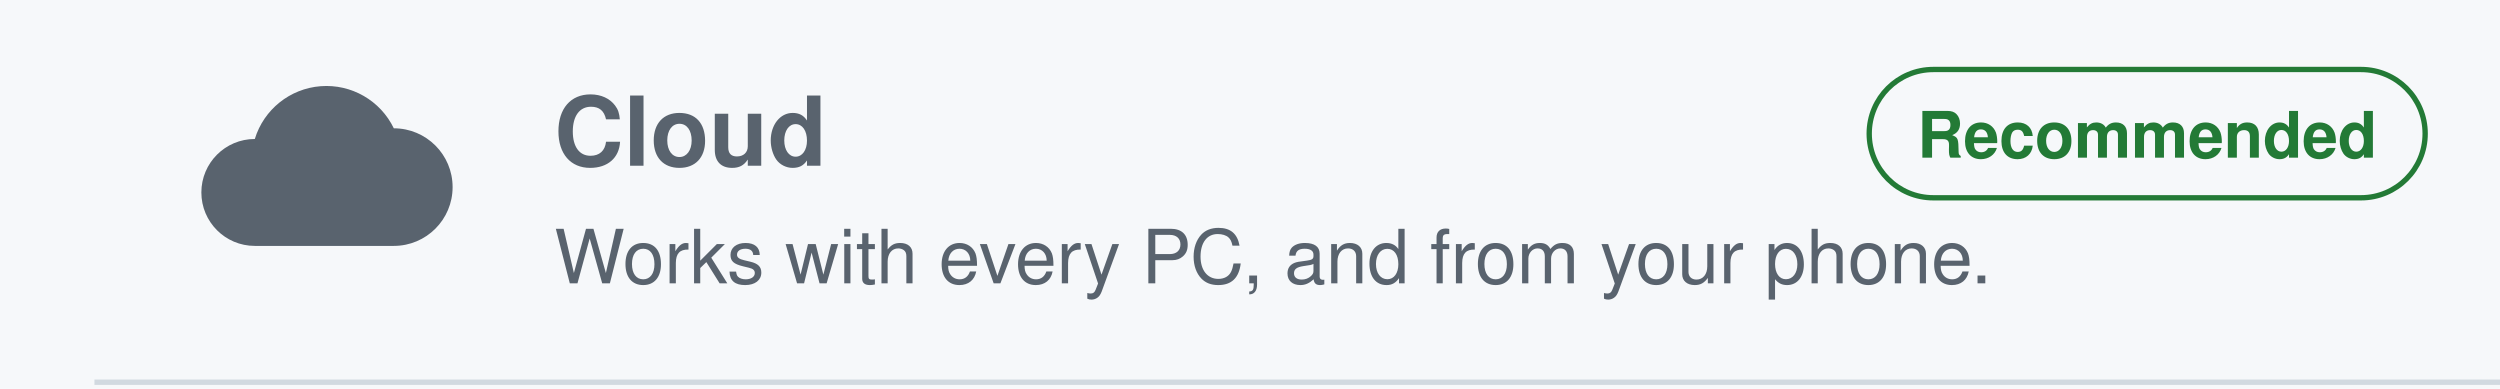
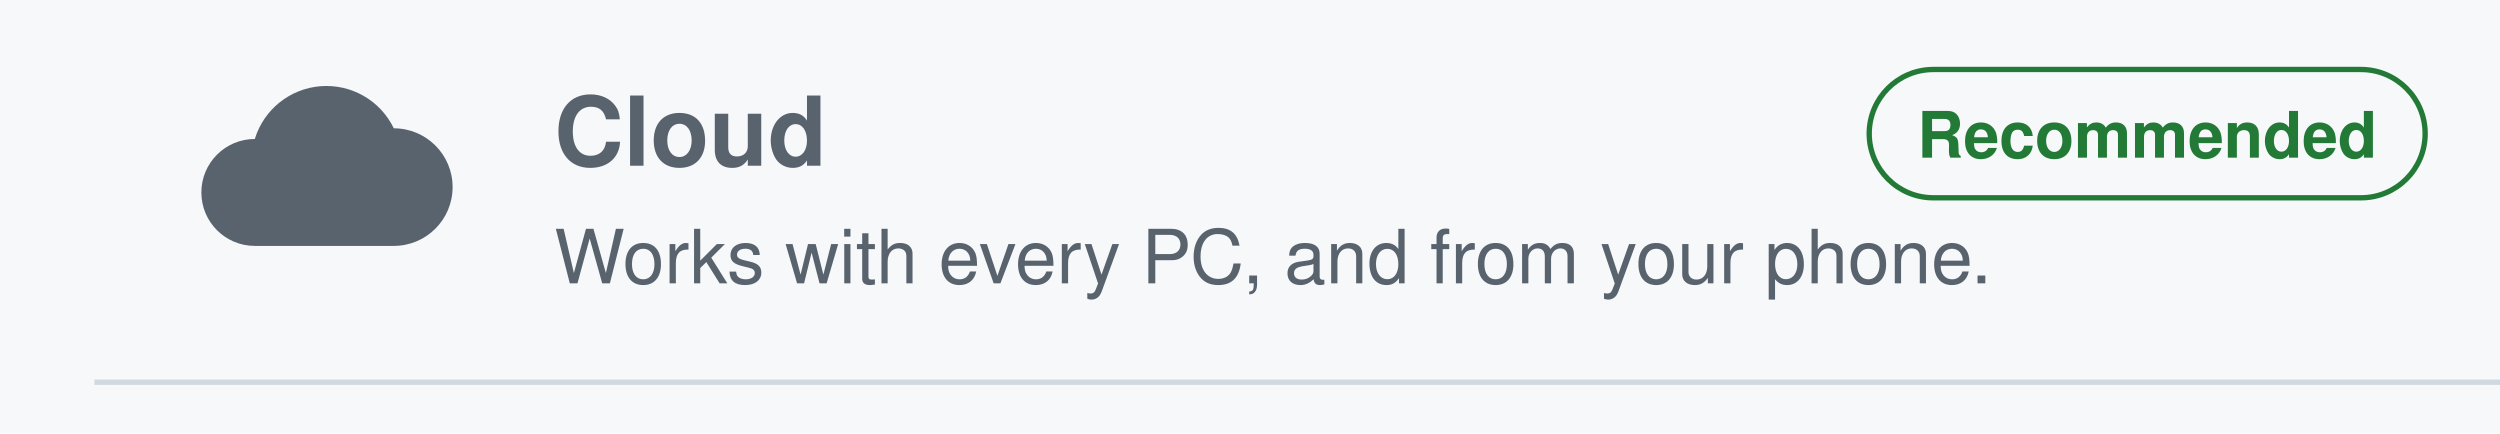
- <svg xmlns="http://www.w3.org/2000/svg" viewBox="0 0 450 70" width="450" height="70" role="img" aria-label="Cloud: works with every PC, and from your phone. Recommended.">
-   <rect width="450" height="70" fill="#f6f8fa" />
+ <svg xmlns="http://www.w3.org/2000/svg" viewBox="0 0 450 78" width="450" height="78" role="img" aria-label="Cloud: works with every PC, and from your phone. Recommended.">
+   <rect width="450" height="78" fill="#f6f8fa" />
  <g transform="translate(17,0) scale(0.96222)">
    <style>text{font-family:-apple-system,'Segoe UI',Helvetica,Arial,sans-serif}</style>
    <rect y="71" width="450" height="1" fill="#d1d9e0" />
    <path d="M30 46a10 10 0 0 1 0-20 14 14 0 0 1 26-2 11 11 0 0 1 0 22z" fill="#59636e" />
    <text x="86" y="31" style="font-size:18px;font-weight:700;fill:#59636e">Cloud</text>
    <text x="86" y="53" style="font-size:14px;fill:#59636e">Works with every PC, and from your phone.</text>
    <rect x="332" y="13" width="104" height="24" rx="12" fill="none" stroke="#237a36" />
    <text x="384" y="29.500" text-anchor="middle" style="font-size:12px;font-weight:700;fill:#237a36">Recommended</text>
  </g>
</svg>
